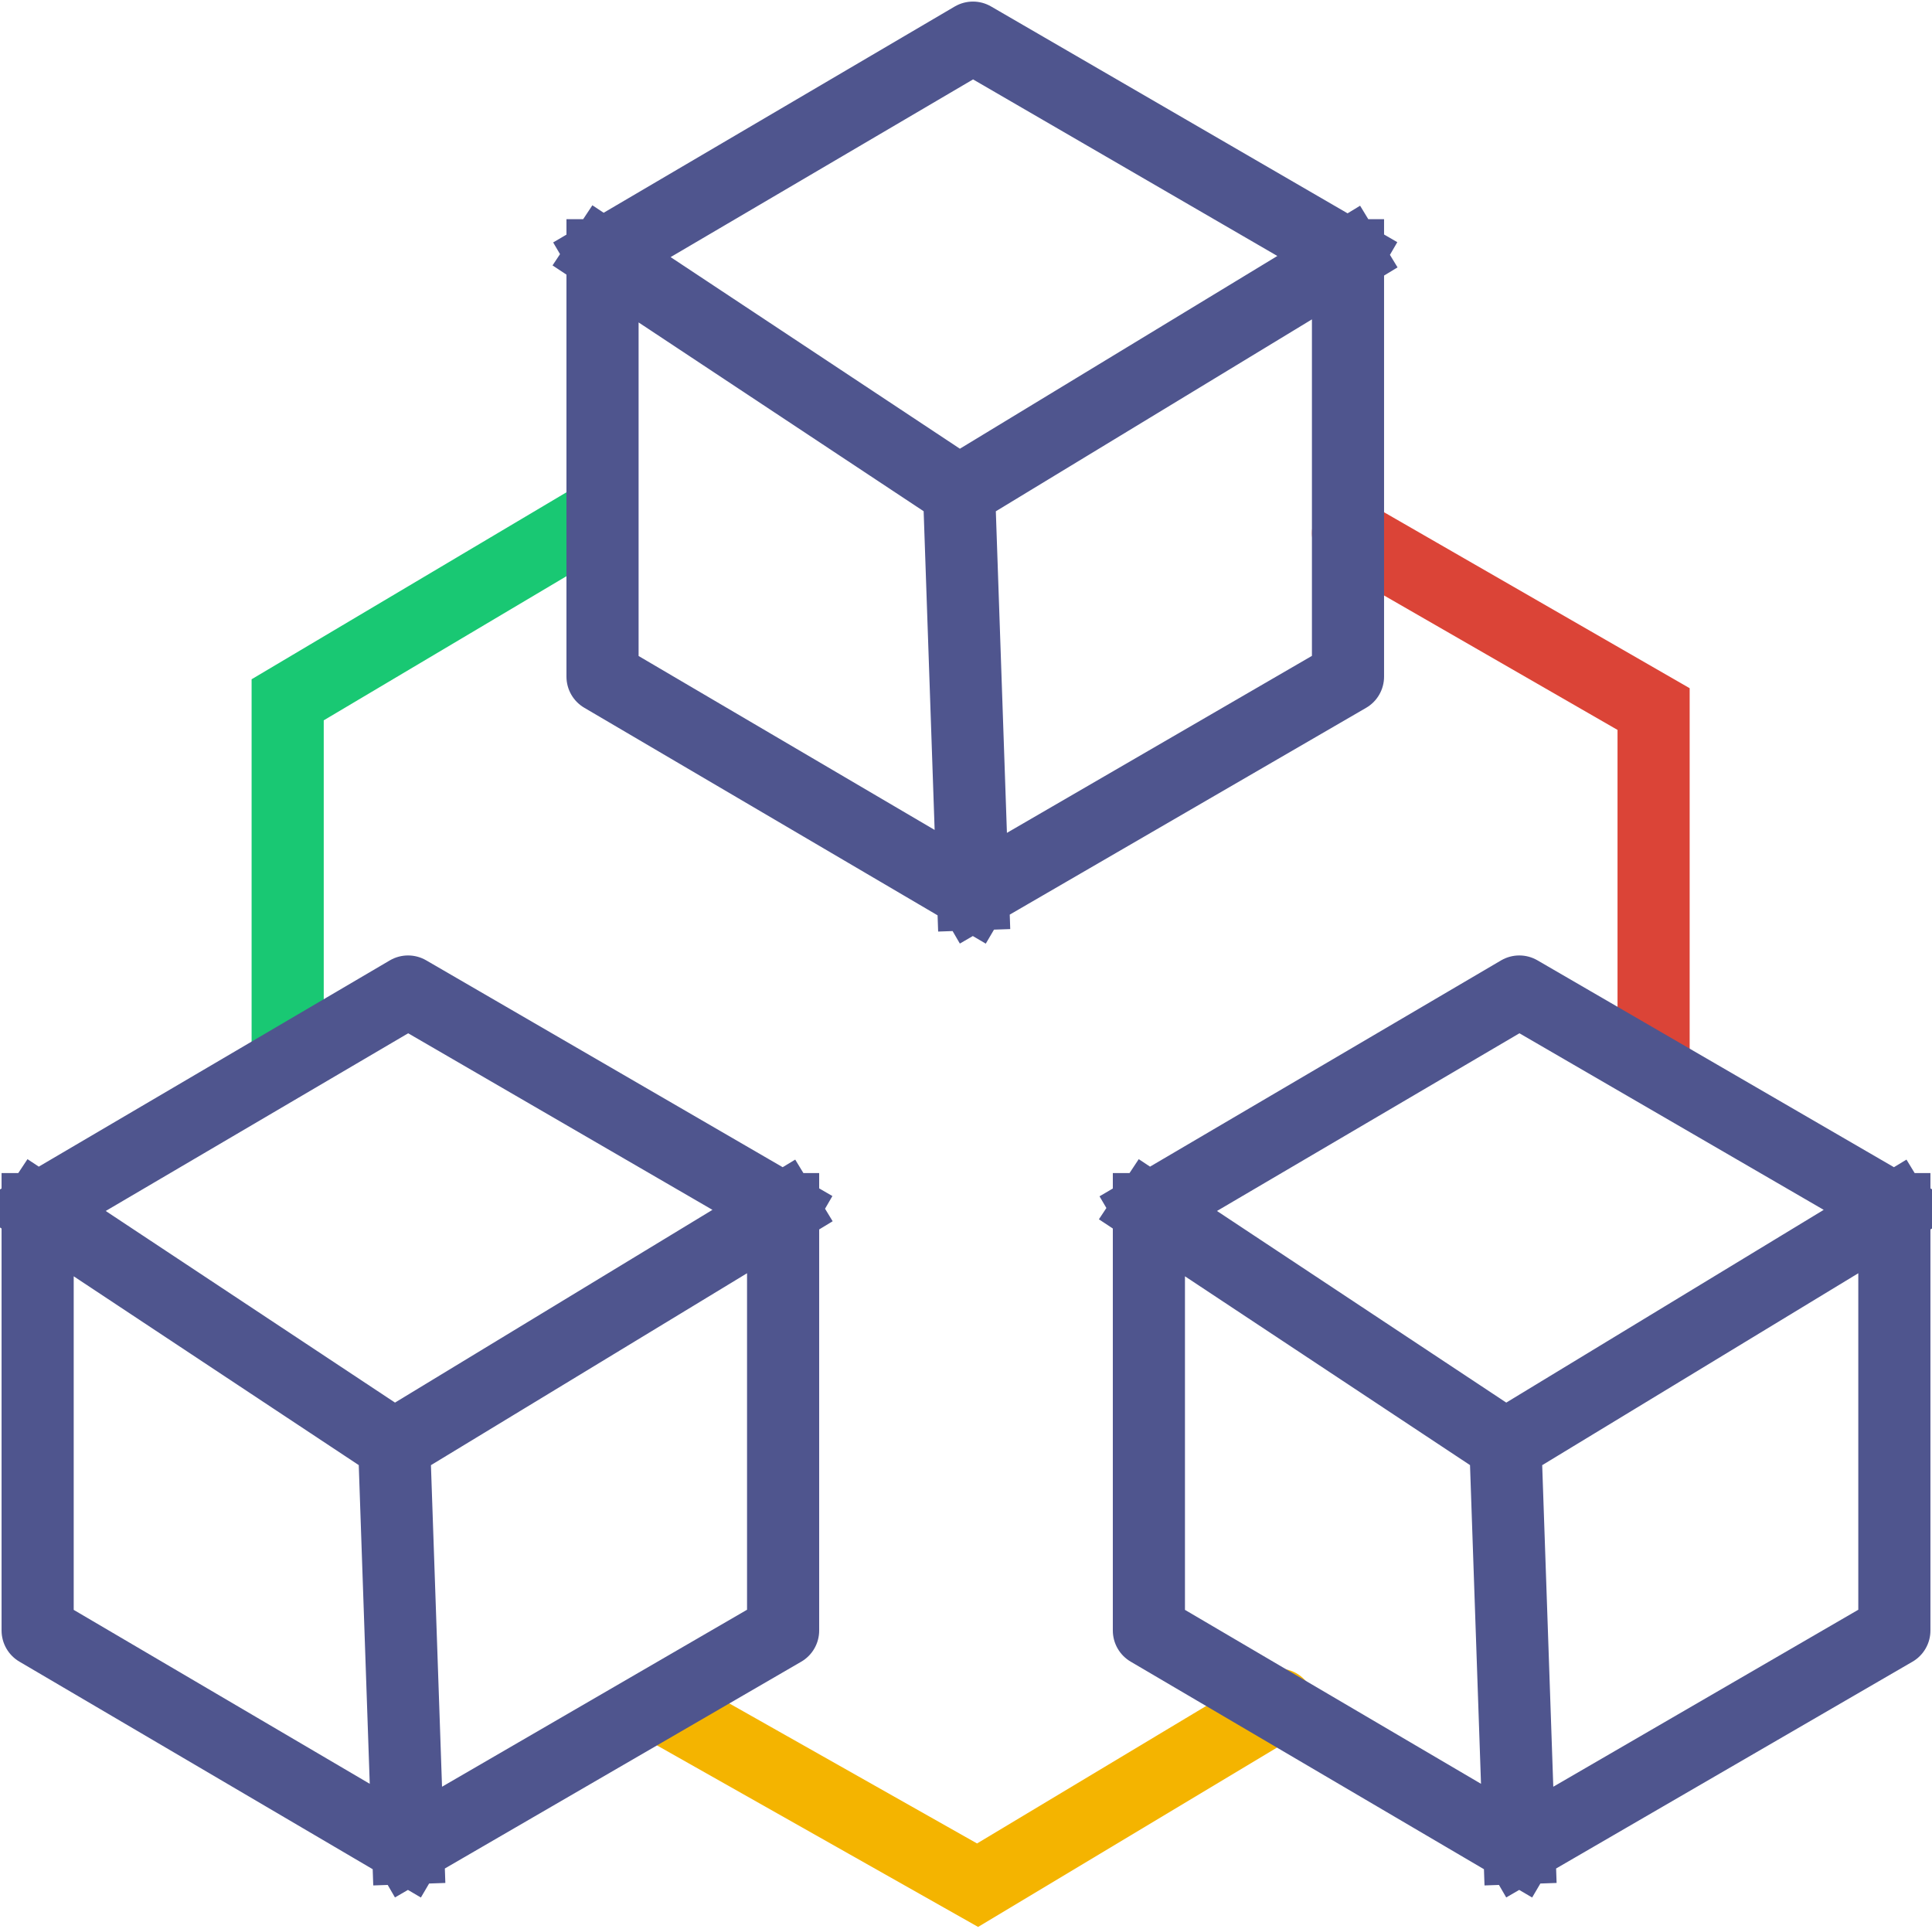
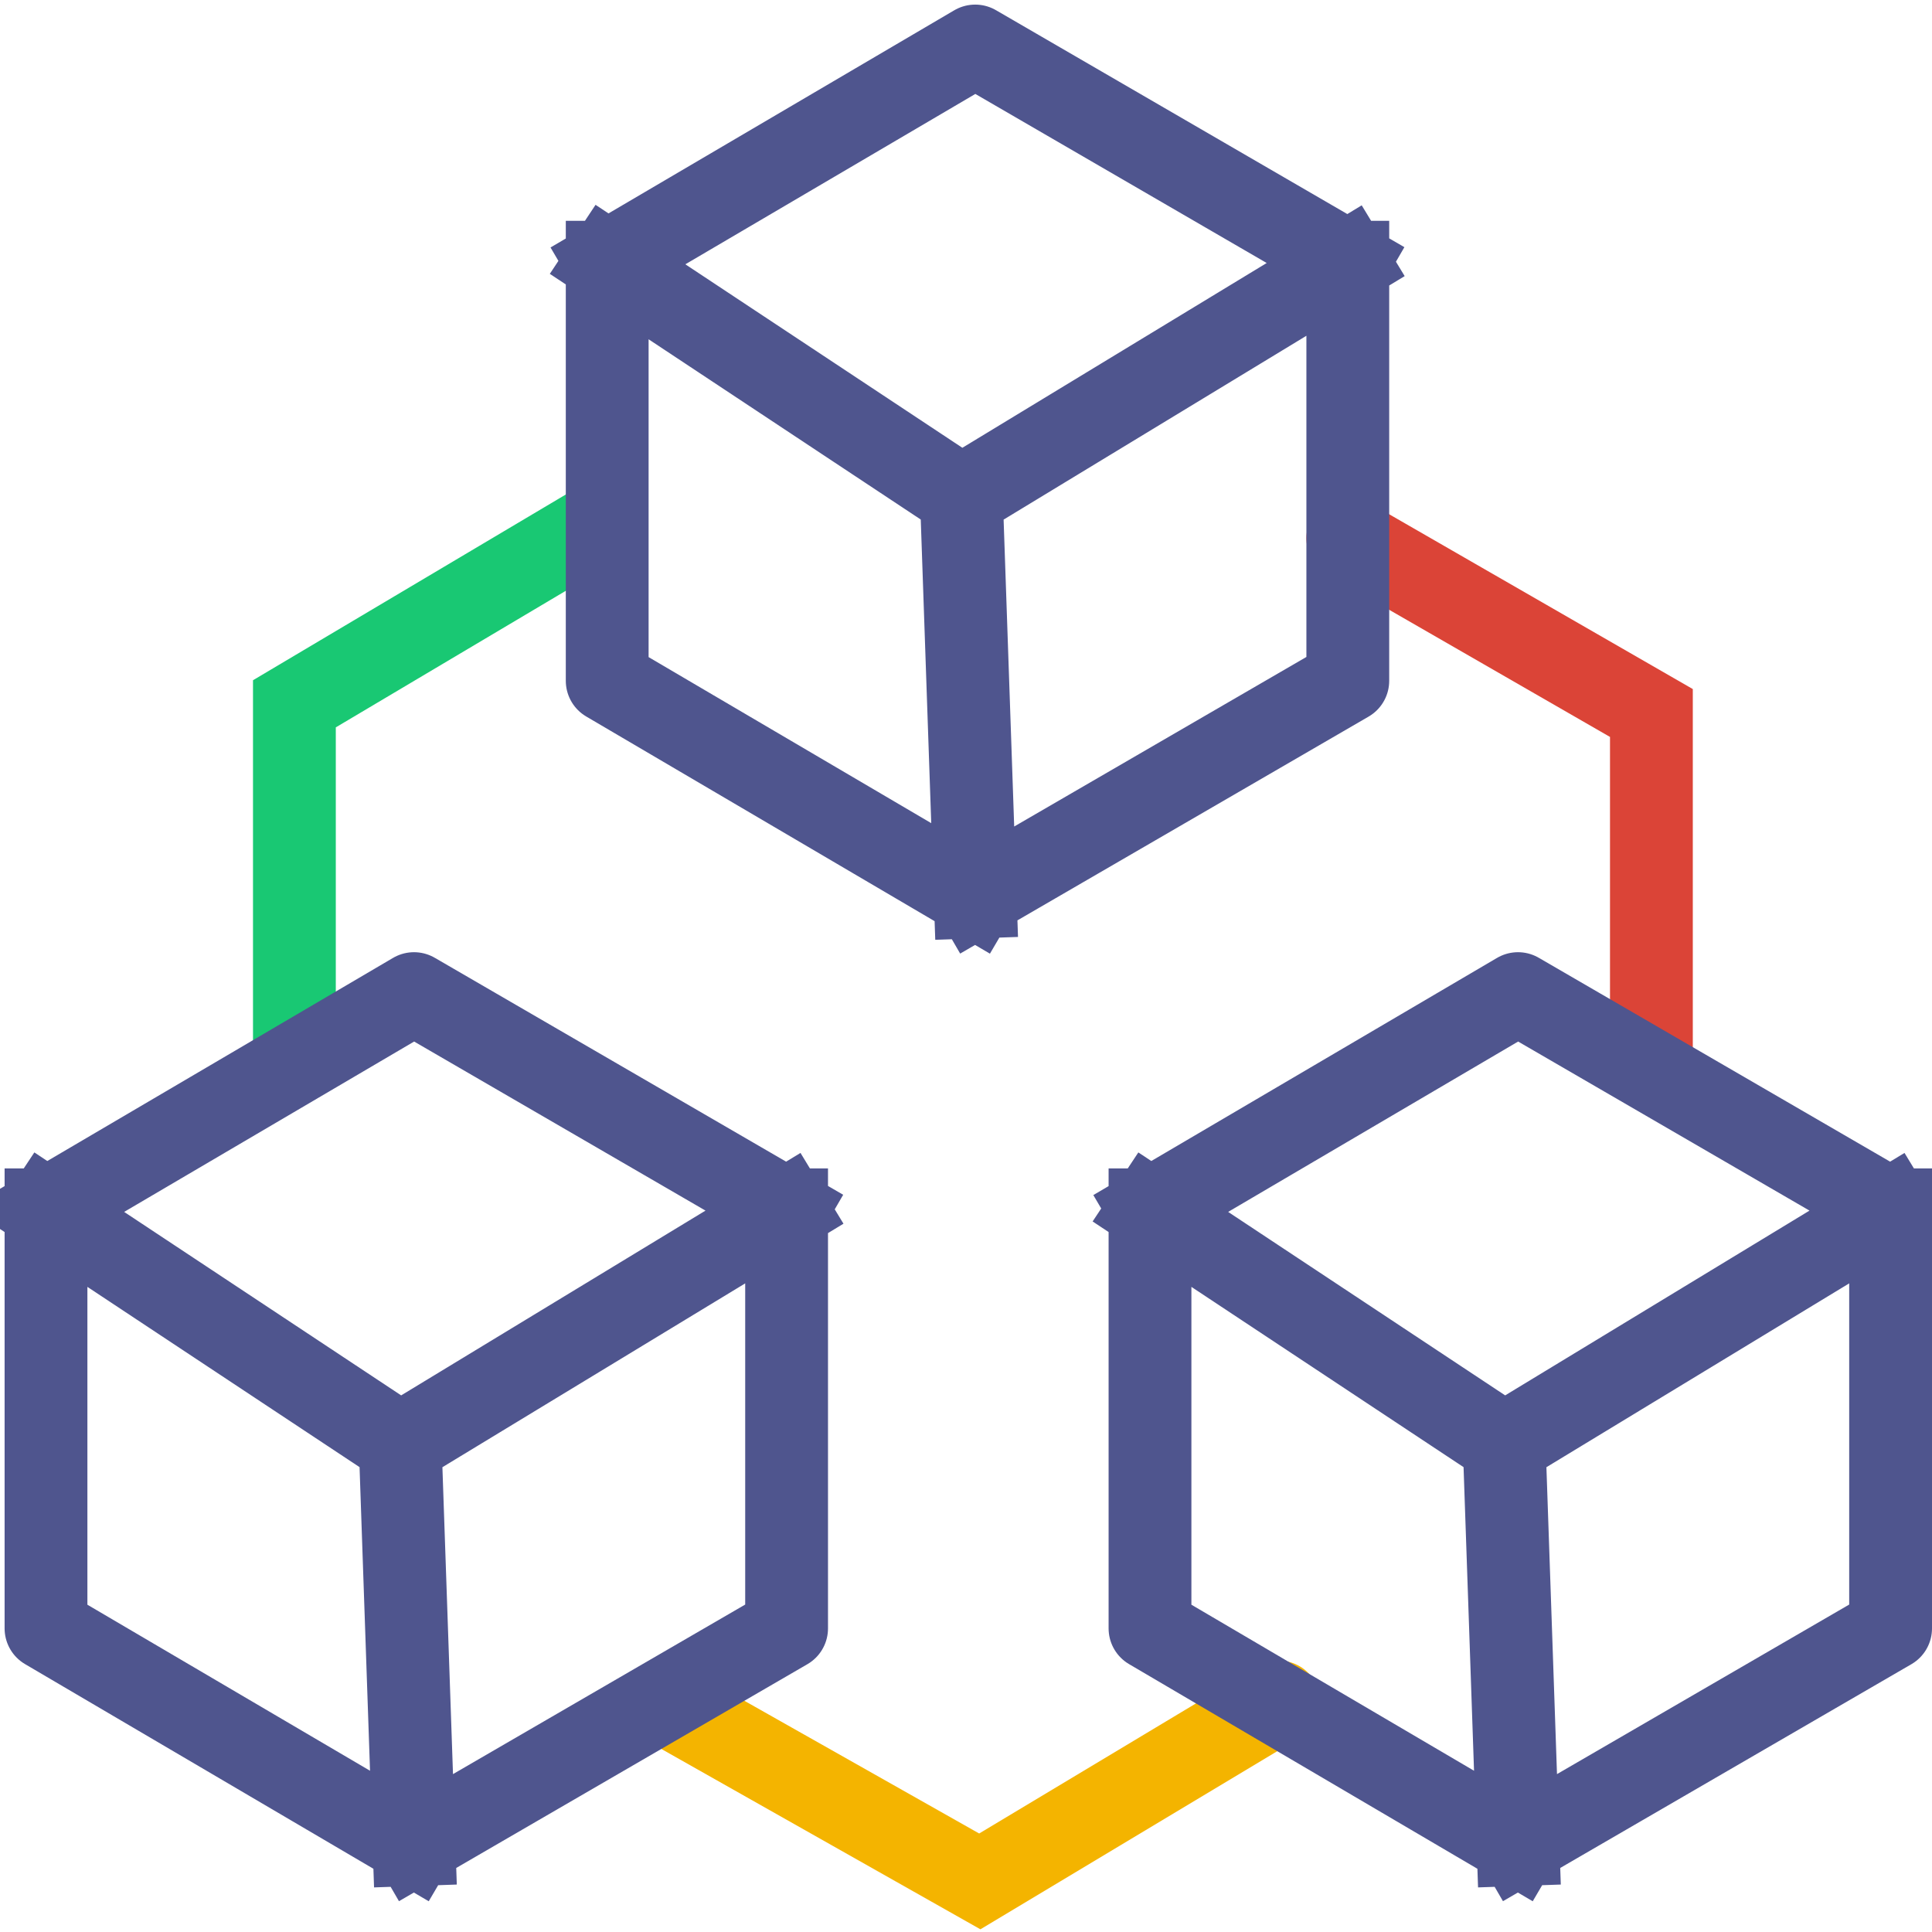
- <svg xmlns="http://www.w3.org/2000/svg" width="616" height="615" viewBox="0 0 616 615" fill="none">
-   <path d="M91.721 336.788V223.112L186.204 167.012" stroke="#19C873" stroke-width="23" stroke-linecap="round" />
-   <path d="M429.795 169.965L527.232 226.065V335.312" stroke="#DB4437" stroke-width="23" stroke-linecap="round" />
-   <path d="M407.651 543.471L311.691 601.047L209.825 543.471" stroke="#F4B400" stroke-width="23" stroke-linecap="round" />
-   <path d="M310.215 285.117L192.11 215.731V81.386M310.215 285.117L429.796 215.731V81.386M310.215 285.117L305.786 156.678M429.796 81.386L310.215 12L192.11 81.386M429.796 81.386L305.786 156.678M192.11 81.386L305.786 156.678" stroke="#4F558E" stroke-width="23" stroke-linecap="square" stroke-linejoin="round" />
-   <path d="M484.419 589.237L366.314 519.85V385.506M484.419 589.237L604 519.85V385.506M484.419 589.237L479.99 460.798M604 385.506L484.419 316.12L366.314 385.506M604 385.506L479.99 460.798M366.314 385.506L479.99 460.798" stroke="#4F558E" stroke-width="23" stroke-linecap="square" stroke-linejoin="round" />
-   <path d="M130.105 589.237L12 519.85V385.506M130.105 589.237L249.686 519.85V385.506M130.105 589.237L125.676 460.798M249.686 385.506L130.105 316.12L12 385.506M249.686 385.506L125.676 460.798M12 385.506L125.676 460.798" stroke="#4F558E" stroke-width="23" stroke-linecap="square" stroke-linejoin="round" />
+ <svg xmlns="http://www.w3.org/2000/svg" width="210" height="210" viewBox="0 0 210 210" fill="none">
+   <path d="M32 115V76.5L64 57.5" stroke="#19C873" stroke-width="9" stroke-linecap="round" />
+   <path d="M146.5 58.5L179.5 77.5V114.5" stroke="#DB4437" stroke-width="9" stroke-linecap="round" />
+   <path d="M139 185L106.5 204.5L72 185" stroke="#F4B400" stroke-width="9" stroke-linecap="round" />
+   <path d="M106 97.5L66 74V28.5M106 97.5L146.5 74V28.5M106 97.5L104.5 54M146.5 28.5L106 5L66 28.5M146.5 28.5L104.5 54M66 28.5L104.5 54" stroke="#4F558E" stroke-width="9" stroke-linecap="square" stroke-linejoin="round" />
+   <path d="M165 200.5L125 177V131.5M165 200.5L205.5 177V131.5M165 200.5L163.5 157M205.5 131.5L165 108L125 131.5M205.5 131.5L163.5 157M125 131.5L163.5 157" stroke="#4F558E" stroke-width="9" stroke-linecap="square" stroke-linejoin="round" />
+   <path d="M45 200.5L5 177V131.5M45 200.5L85.5 177V131.5M45 200.5L43.5 157M85.5 131.5L45 108L5 131.5M85.5 131.5L43.5 157M5 131.5L43.5 157" stroke="#4F558E" stroke-width="9" stroke-linecap="square" stroke-linejoin="round" />
</svg>
